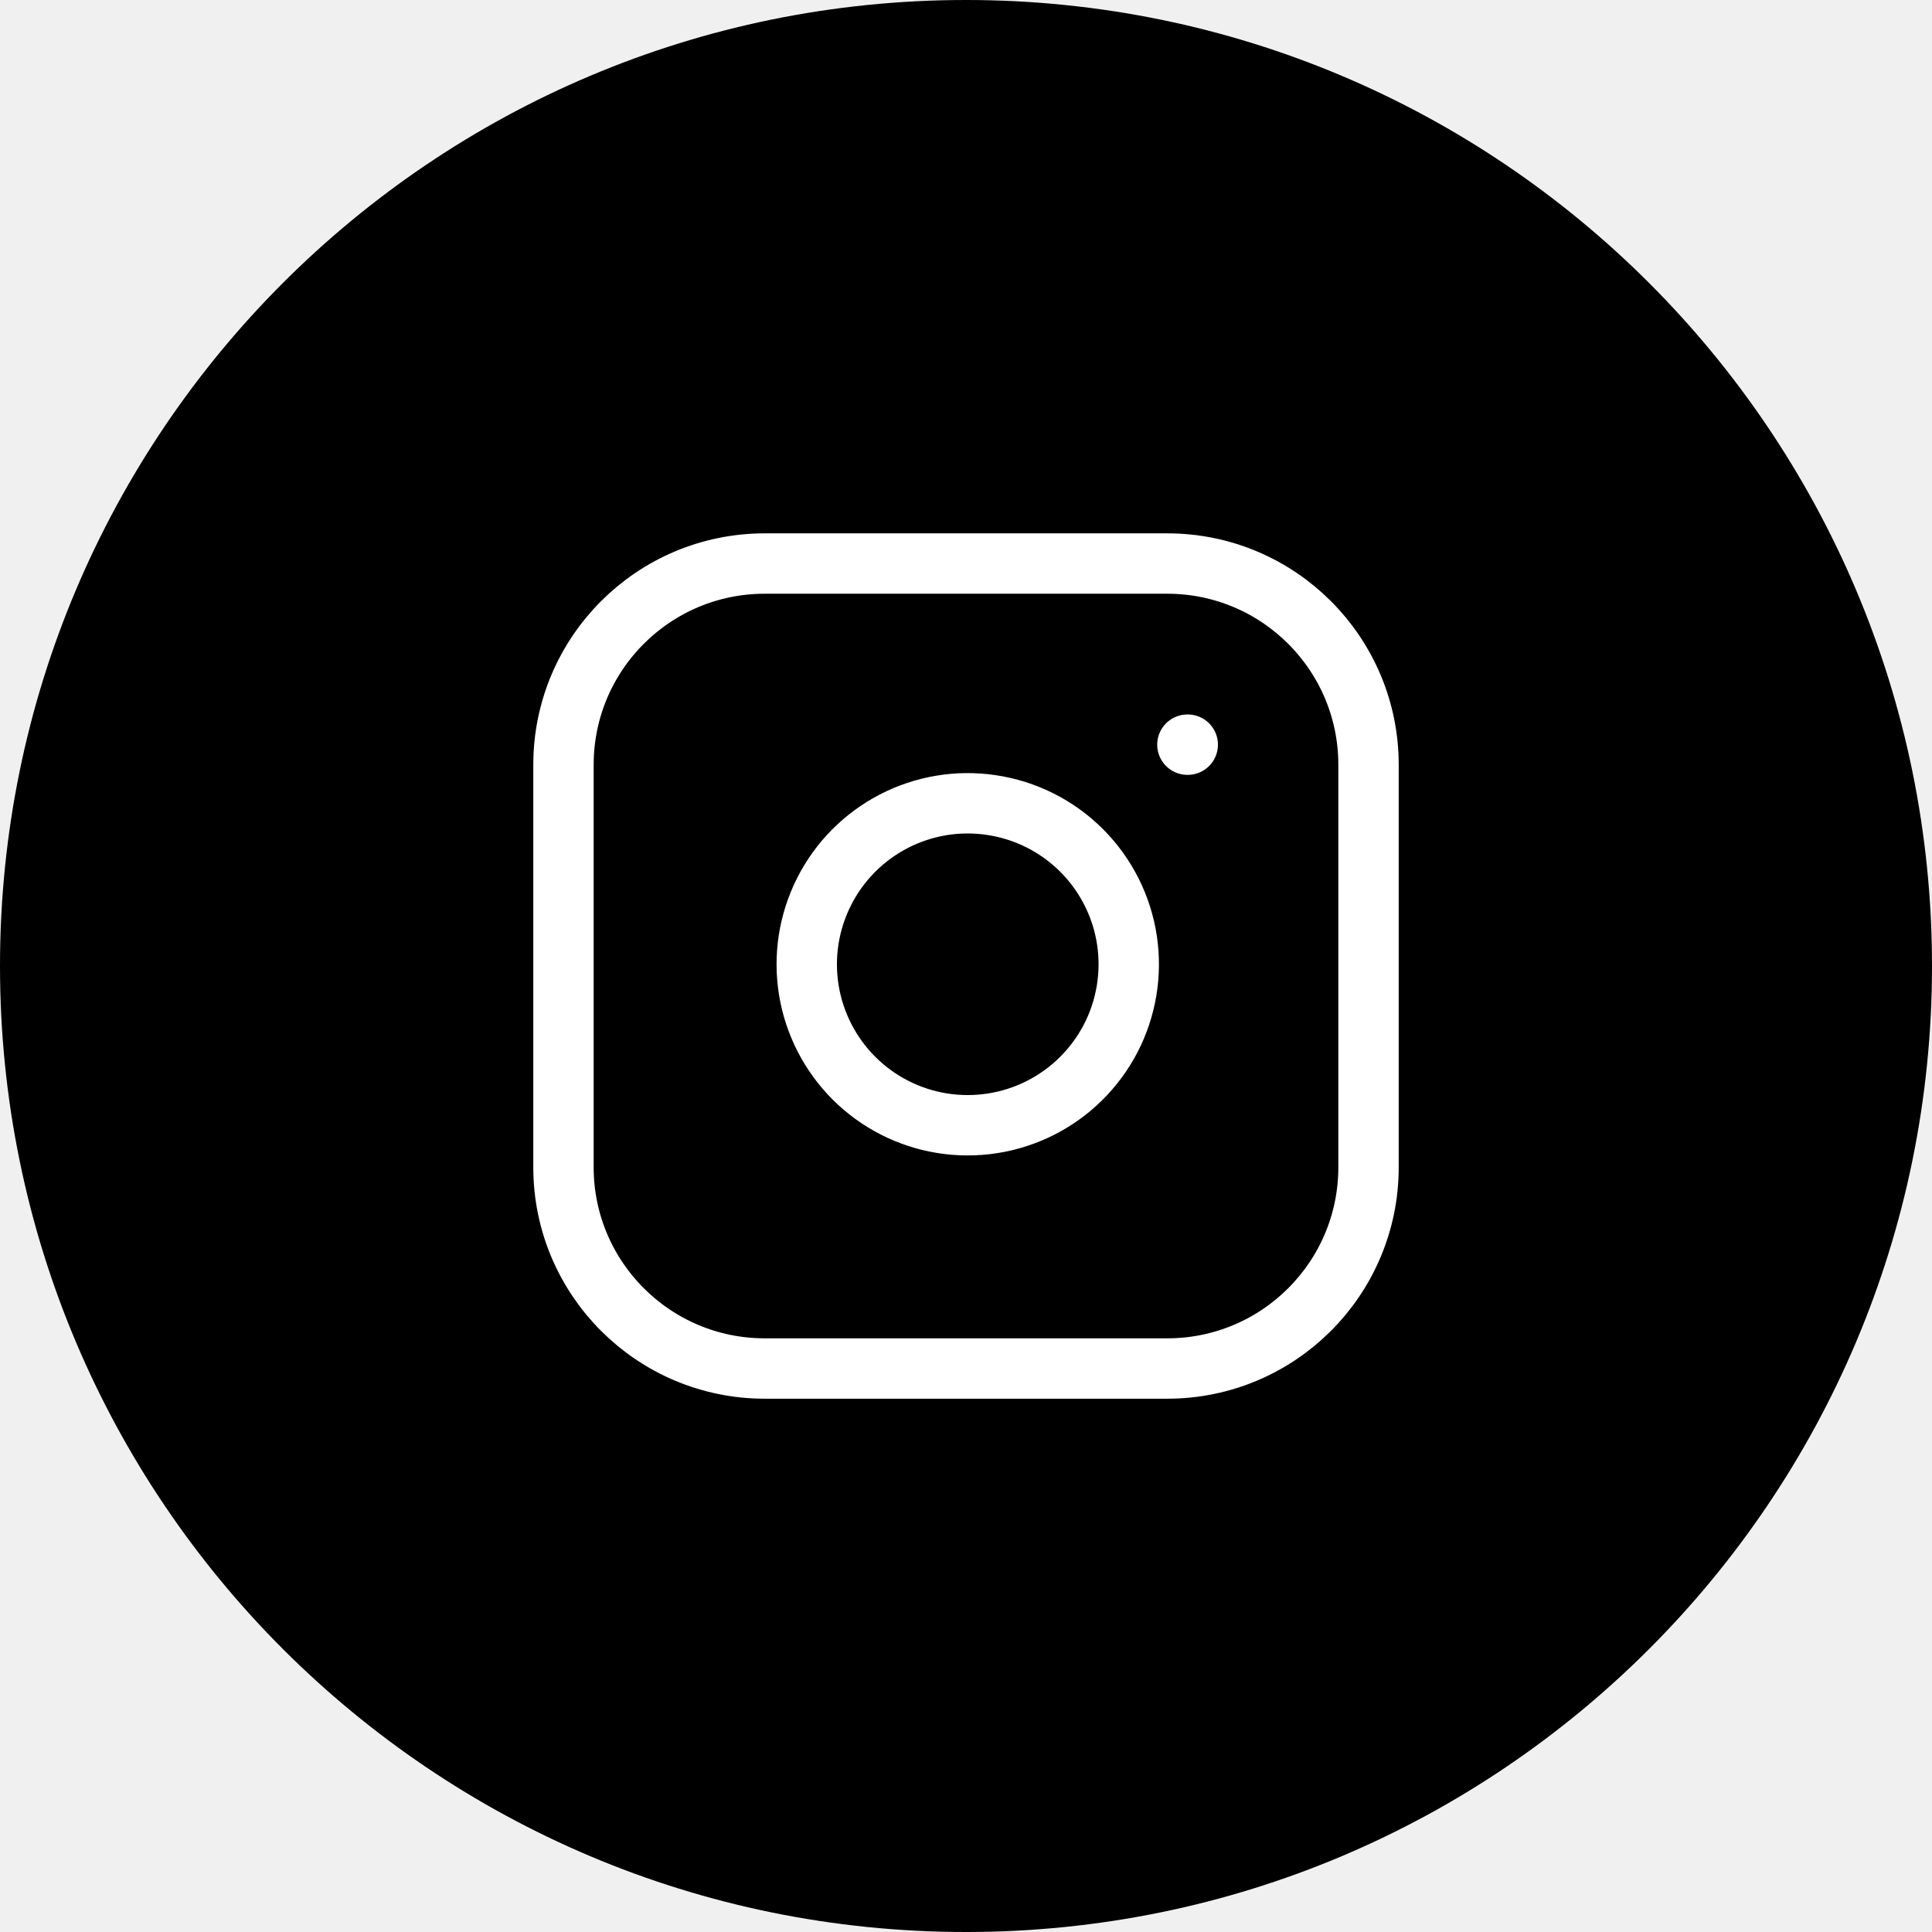
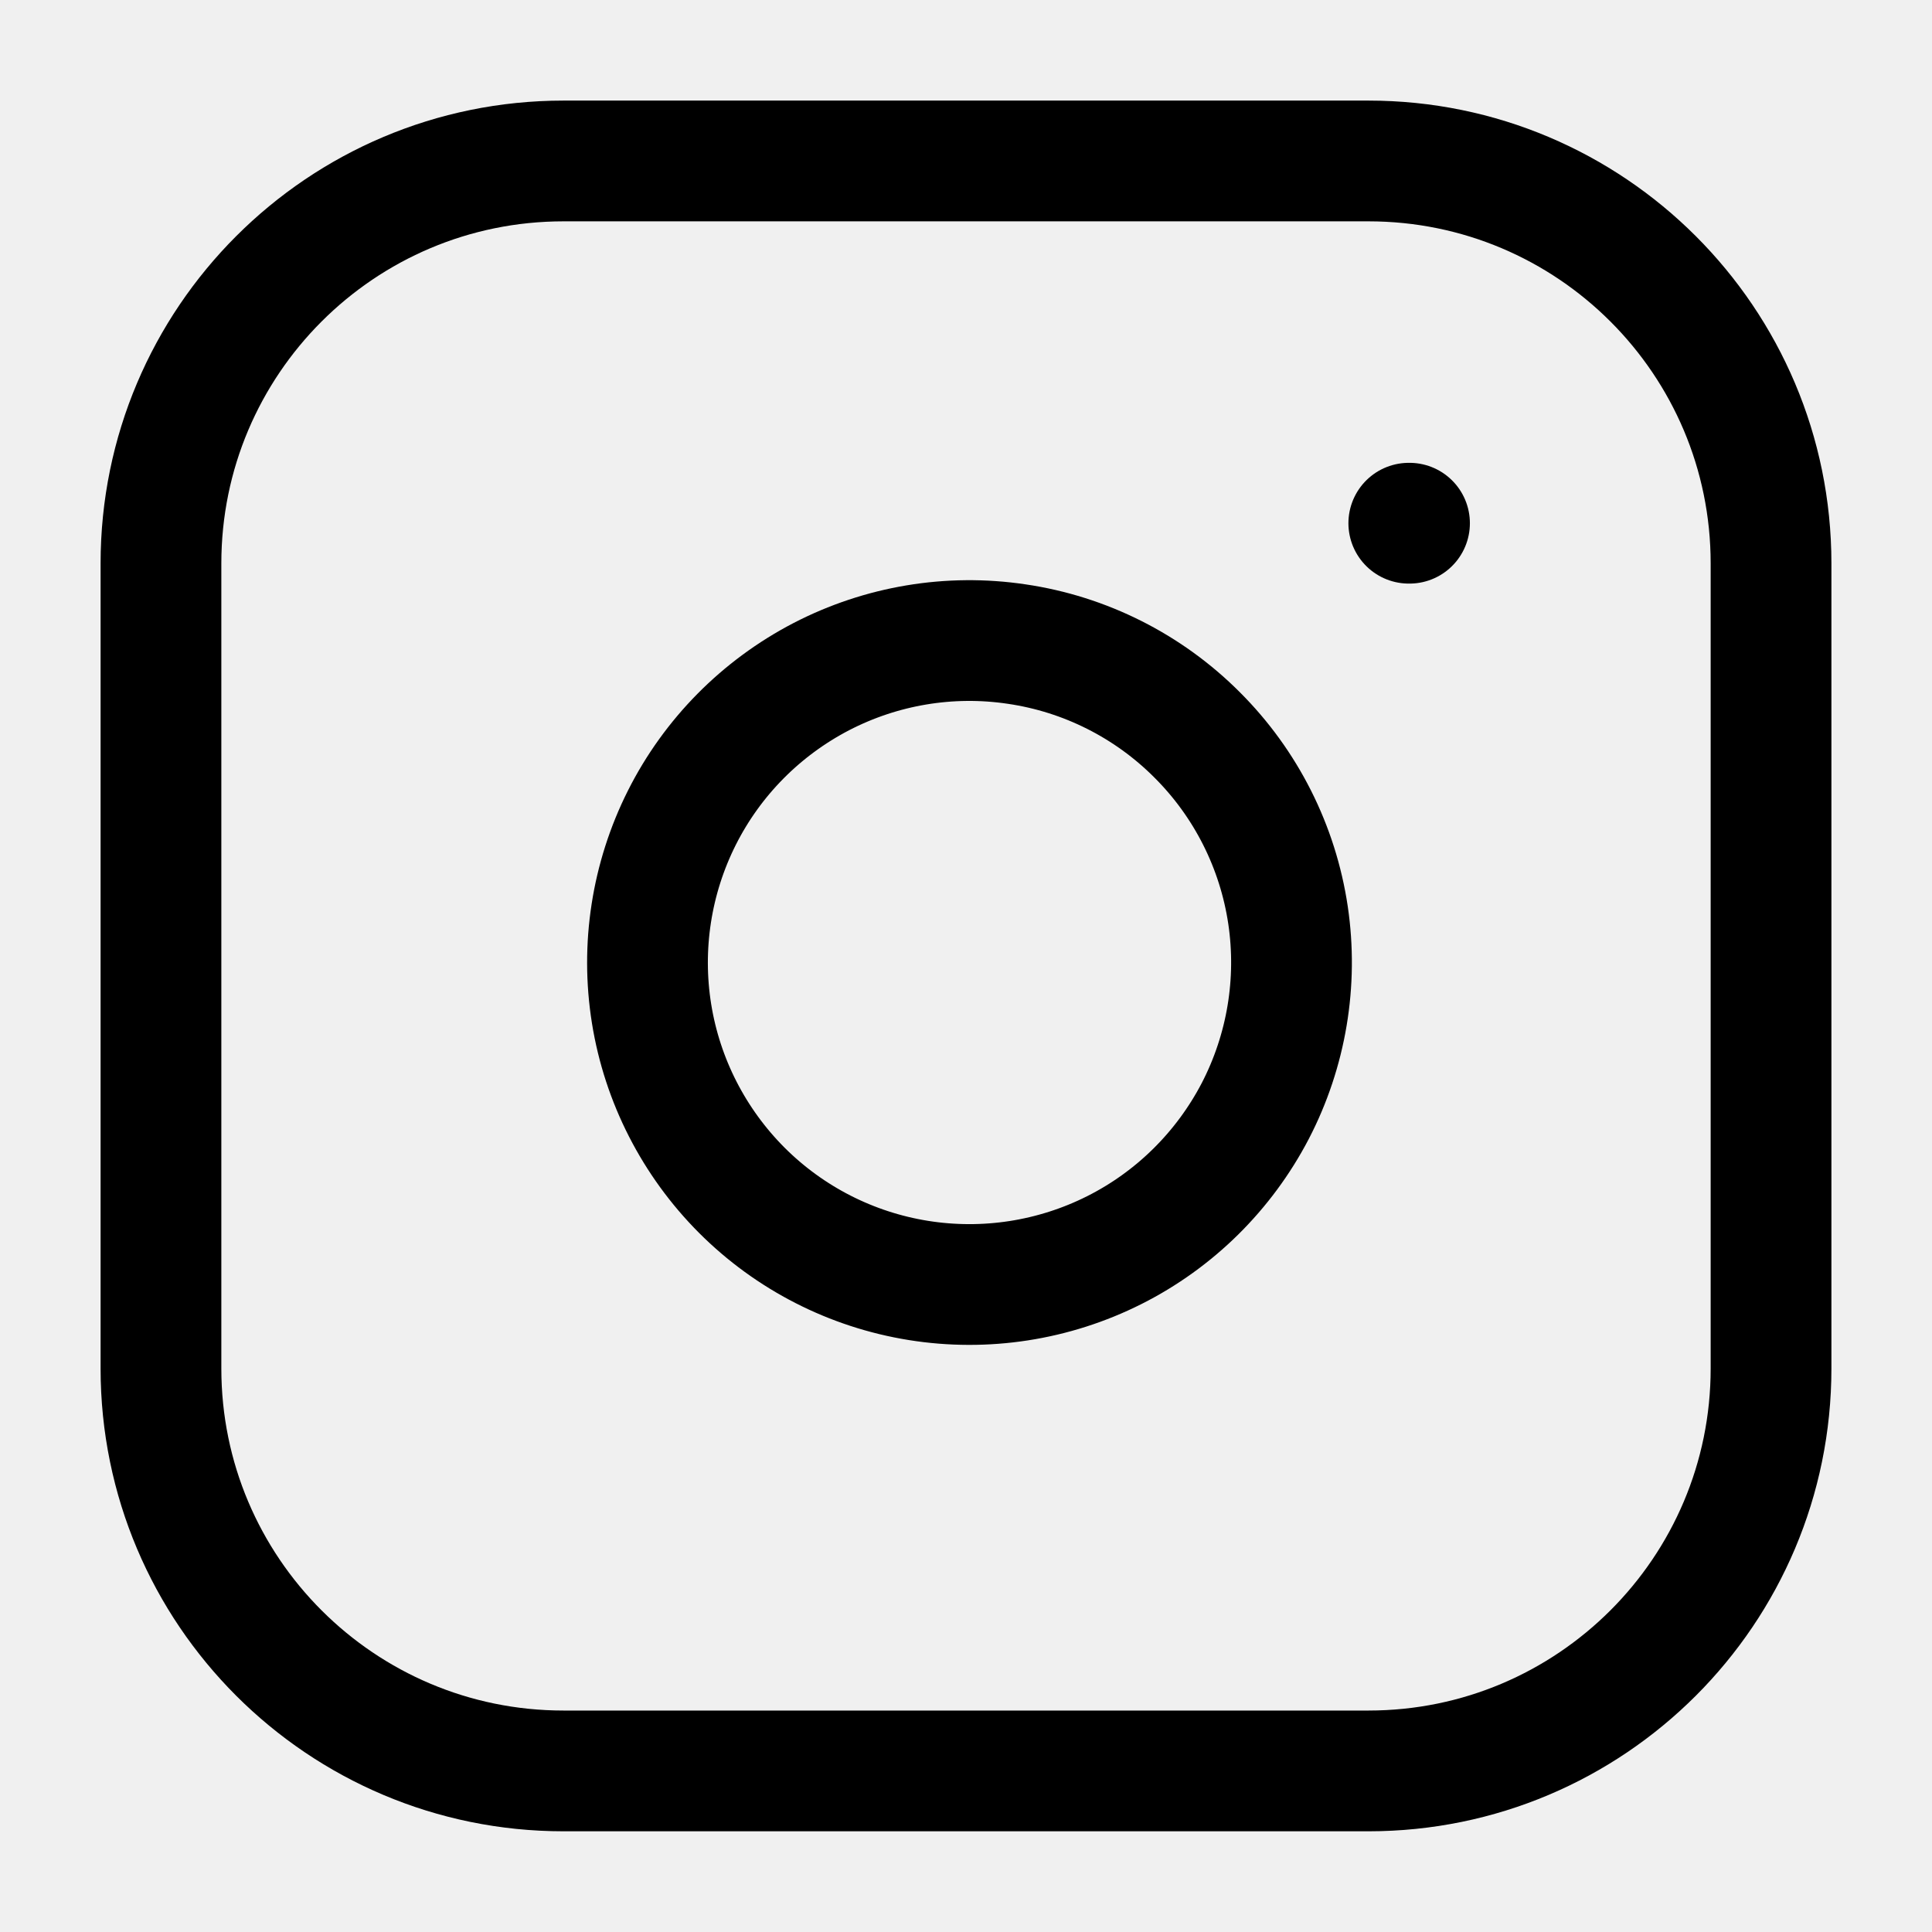
- <svg xmlns="http://www.w3.org/2000/svg" width="32" height="32" viewBox="0 0 32 32" fill="none">
-   <rect width="32" height="32" rx="16" fill="black" />
-   <path d="M19.333 9.334H12.667C10.826 9.334 9.333 10.826 9.333 12.667V19.334C9.333 21.174 10.826 22.667 12.667 22.667H19.333C21.174 22.667 22.667 21.174 22.667 19.334V12.667C22.667 10.826 21.174 9.334 19.333 9.334Z" stroke="white" stroke-linecap="round" stroke-linejoin="round" />
-   <path d="M18.667 15.58C18.749 16.135 18.654 16.702 18.396 17.2C18.137 17.697 17.729 18.101 17.228 18.353C16.727 18.605 16.159 18.693 15.605 18.604C15.051 18.515 14.54 18.254 14.143 17.857C13.747 17.46 13.485 16.949 13.396 16.395C13.307 15.841 13.395 15.274 13.647 14.773C13.899 14.271 14.303 13.863 14.801 13.604C15.299 13.346 15.865 13.251 16.42 13.334C16.986 13.418 17.51 13.681 17.915 14.086C18.319 14.49 18.583 15.014 18.667 15.58Z" stroke="white" stroke-linecap="round" stroke-linejoin="round" />
-   <path d="M19.667 12.334H19.673" stroke="white" stroke-linecap="round" stroke-linejoin="round" />
+ <svg xmlns="http://www.w3.org/2000/svg" width="16" height="16" viewBox="0 0 16 16" fill="none">
+   <path d="M11.333 1.333H4.667C2.826 1.333 1.333 2.825 1.333 4.666V11.333C1.333 13.174 2.826 14.666 4.667 14.666H11.333C13.174 14.666 14.667 13.174 14.667 11.333V4.666C14.667 2.825 13.174 1.333 11.333 1.333Z" stroke="currentColor" stroke-linecap="round" stroke-linejoin="round" />
+   <path d="M10.667 7.58C10.749 8.135 10.654 8.702 10.396 9.2C10.137 9.697 9.729 10.101 9.228 10.353C8.727 10.605 8.159 10.693 7.605 10.604C7.051 10.515 6.54 10.254 6.143 9.857C5.747 9.46 5.485 8.949 5.396 8.395C5.307 7.841 5.395 7.273 5.647 6.772C5.899 6.271 6.303 5.863 6.801 5.604C7.299 5.346 7.865 5.251 8.42 5.334C8.986 5.417 9.51 5.681 9.914 6.086C10.319 6.49 10.583 7.014 10.667 7.58Z" stroke="currentColor" stroke-linecap="round" stroke-linejoin="round" />
+   <path d="M11.667 4.333H11.673" stroke="currentColor" stroke-linecap="round" stroke-linejoin="round" />
</svg>
